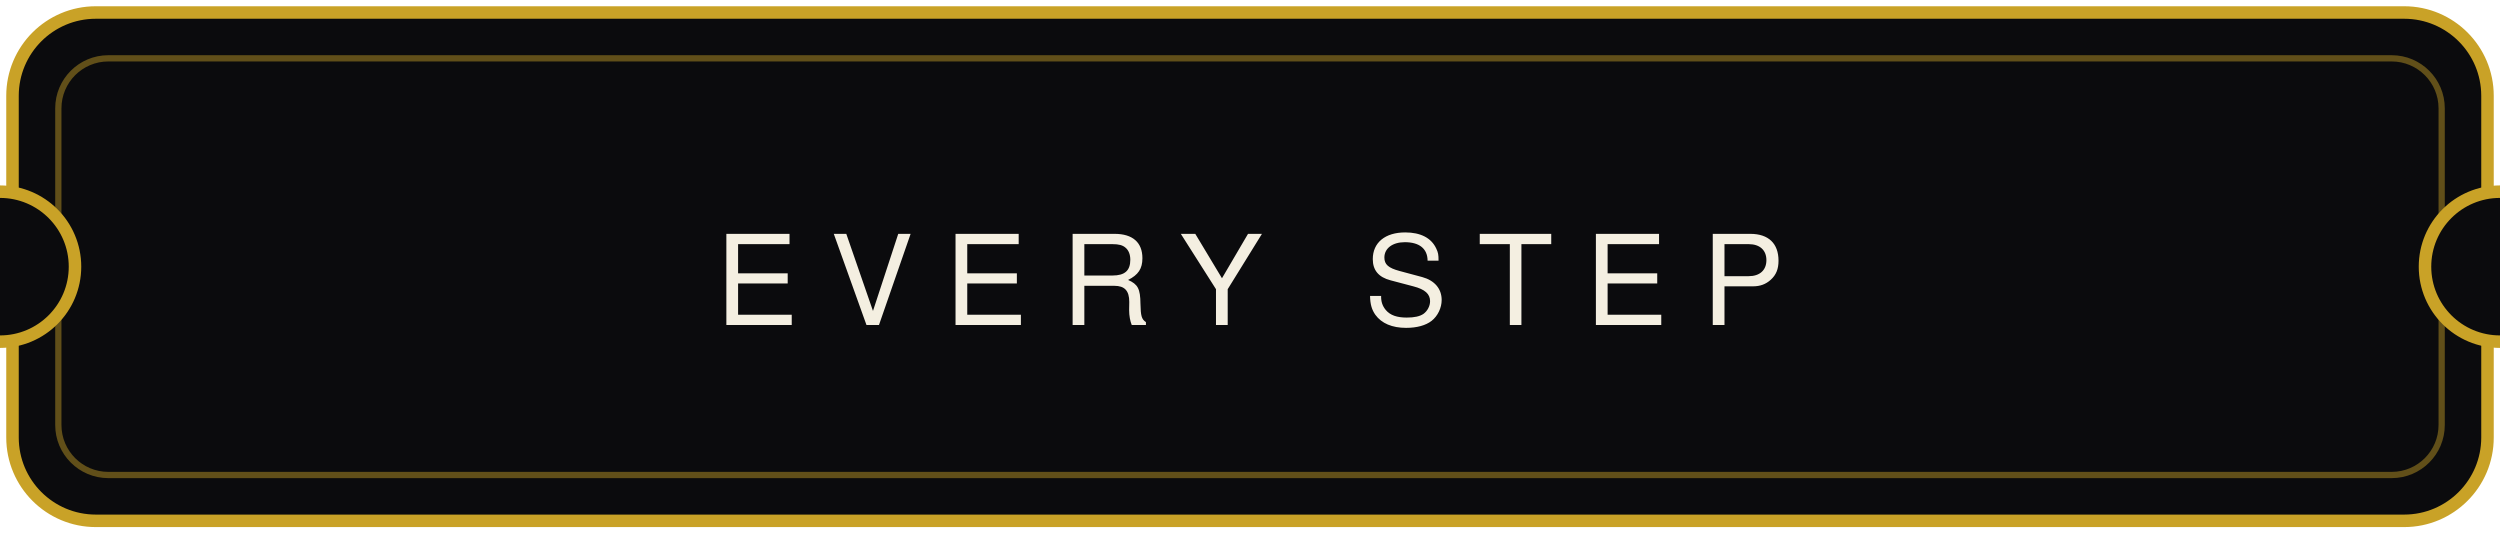
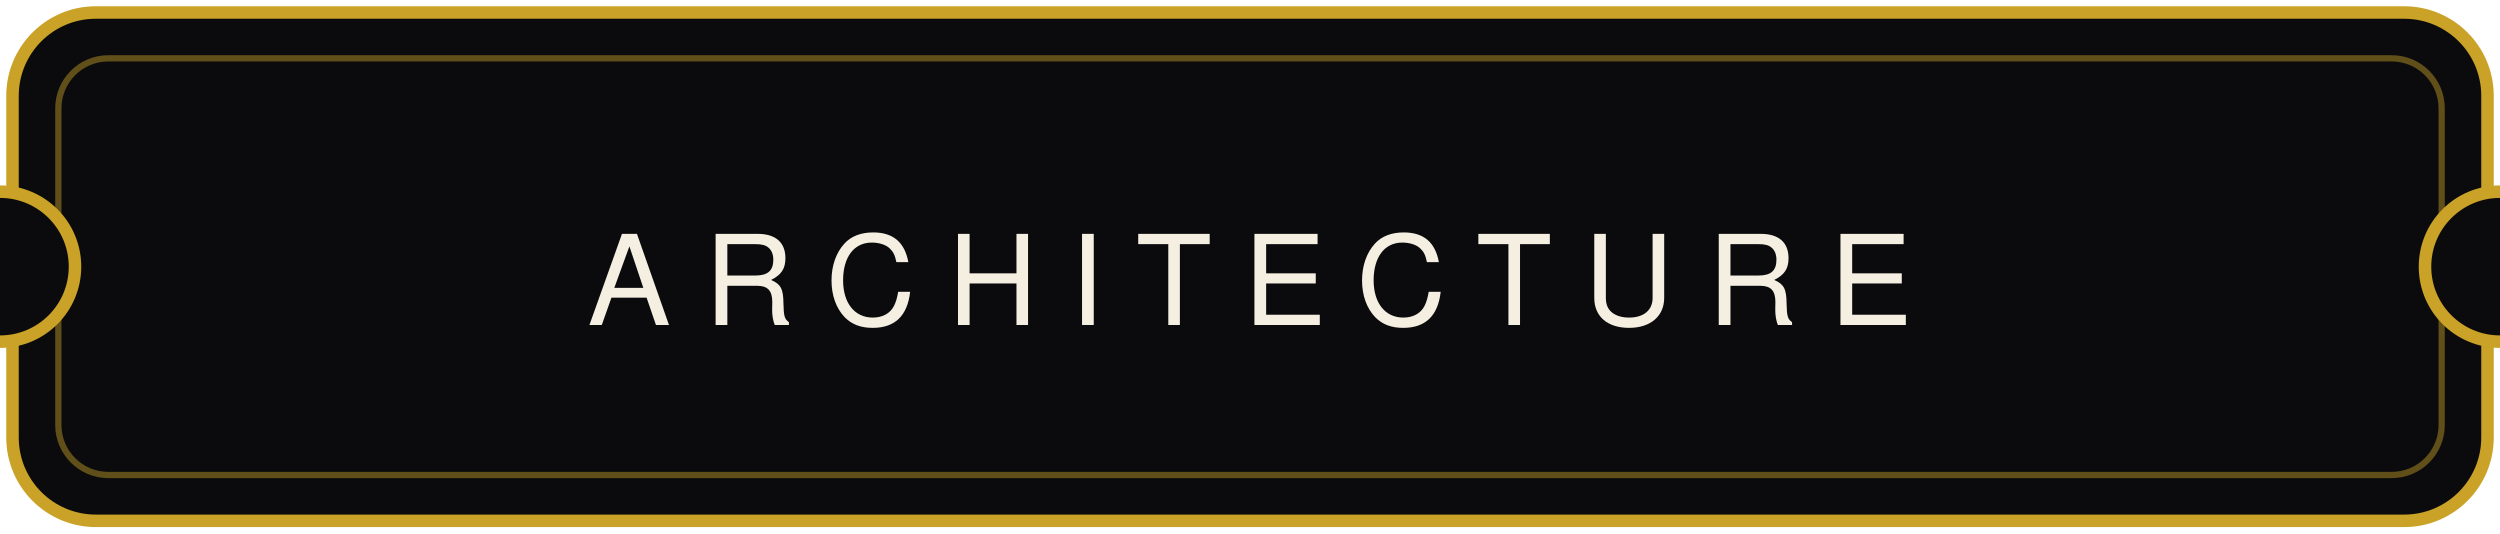
<svg xmlns="http://www.w3.org/2000/svg" viewBox="0 0 300 64" width="300" height="64" role="img" aria-labelledby="t d">
  <rect x="1.5" y="1.5" width="297" height="61" rx="10" fill="#0b0b0d" stroke="#c9a227" stroke-width="1.5" />
  <rect x="7" y="7" width="286" height="50" rx="6" fill="none" stroke="#c9a227" stroke-width="0.75" opacity="0.45" />
  <circle cx="0" cy="32.0" r="9" fill="#0b0b0d" stroke="#c9a227" stroke-width="1.5" />
  <circle cx="300" cy="32.0" r="9" fill="#0b0b0d" stroke="#c9a227" stroke-width="1.5" />
  <path d="M72.0 44 h156" stroke="#c9a227" stroke-width="0" />
-   <text x="150.0" y="39" text-anchor="middle" font-family="-apple-system, 'Segoe UI', Helvetica, Arial, sans-serif" font-size="15" letter-spacing="4" fill="#f4efe1">EVERY STEP</text>
+   <text x="150.0" y="39" text-anchor="middle" font-family="-apple-system, 'Segoe UI', Helvetica, Arial, sans-serif" font-size="15" letter-spacing="4" fill="#f4efe1">ARCHITECTURE</text>
</svg>
